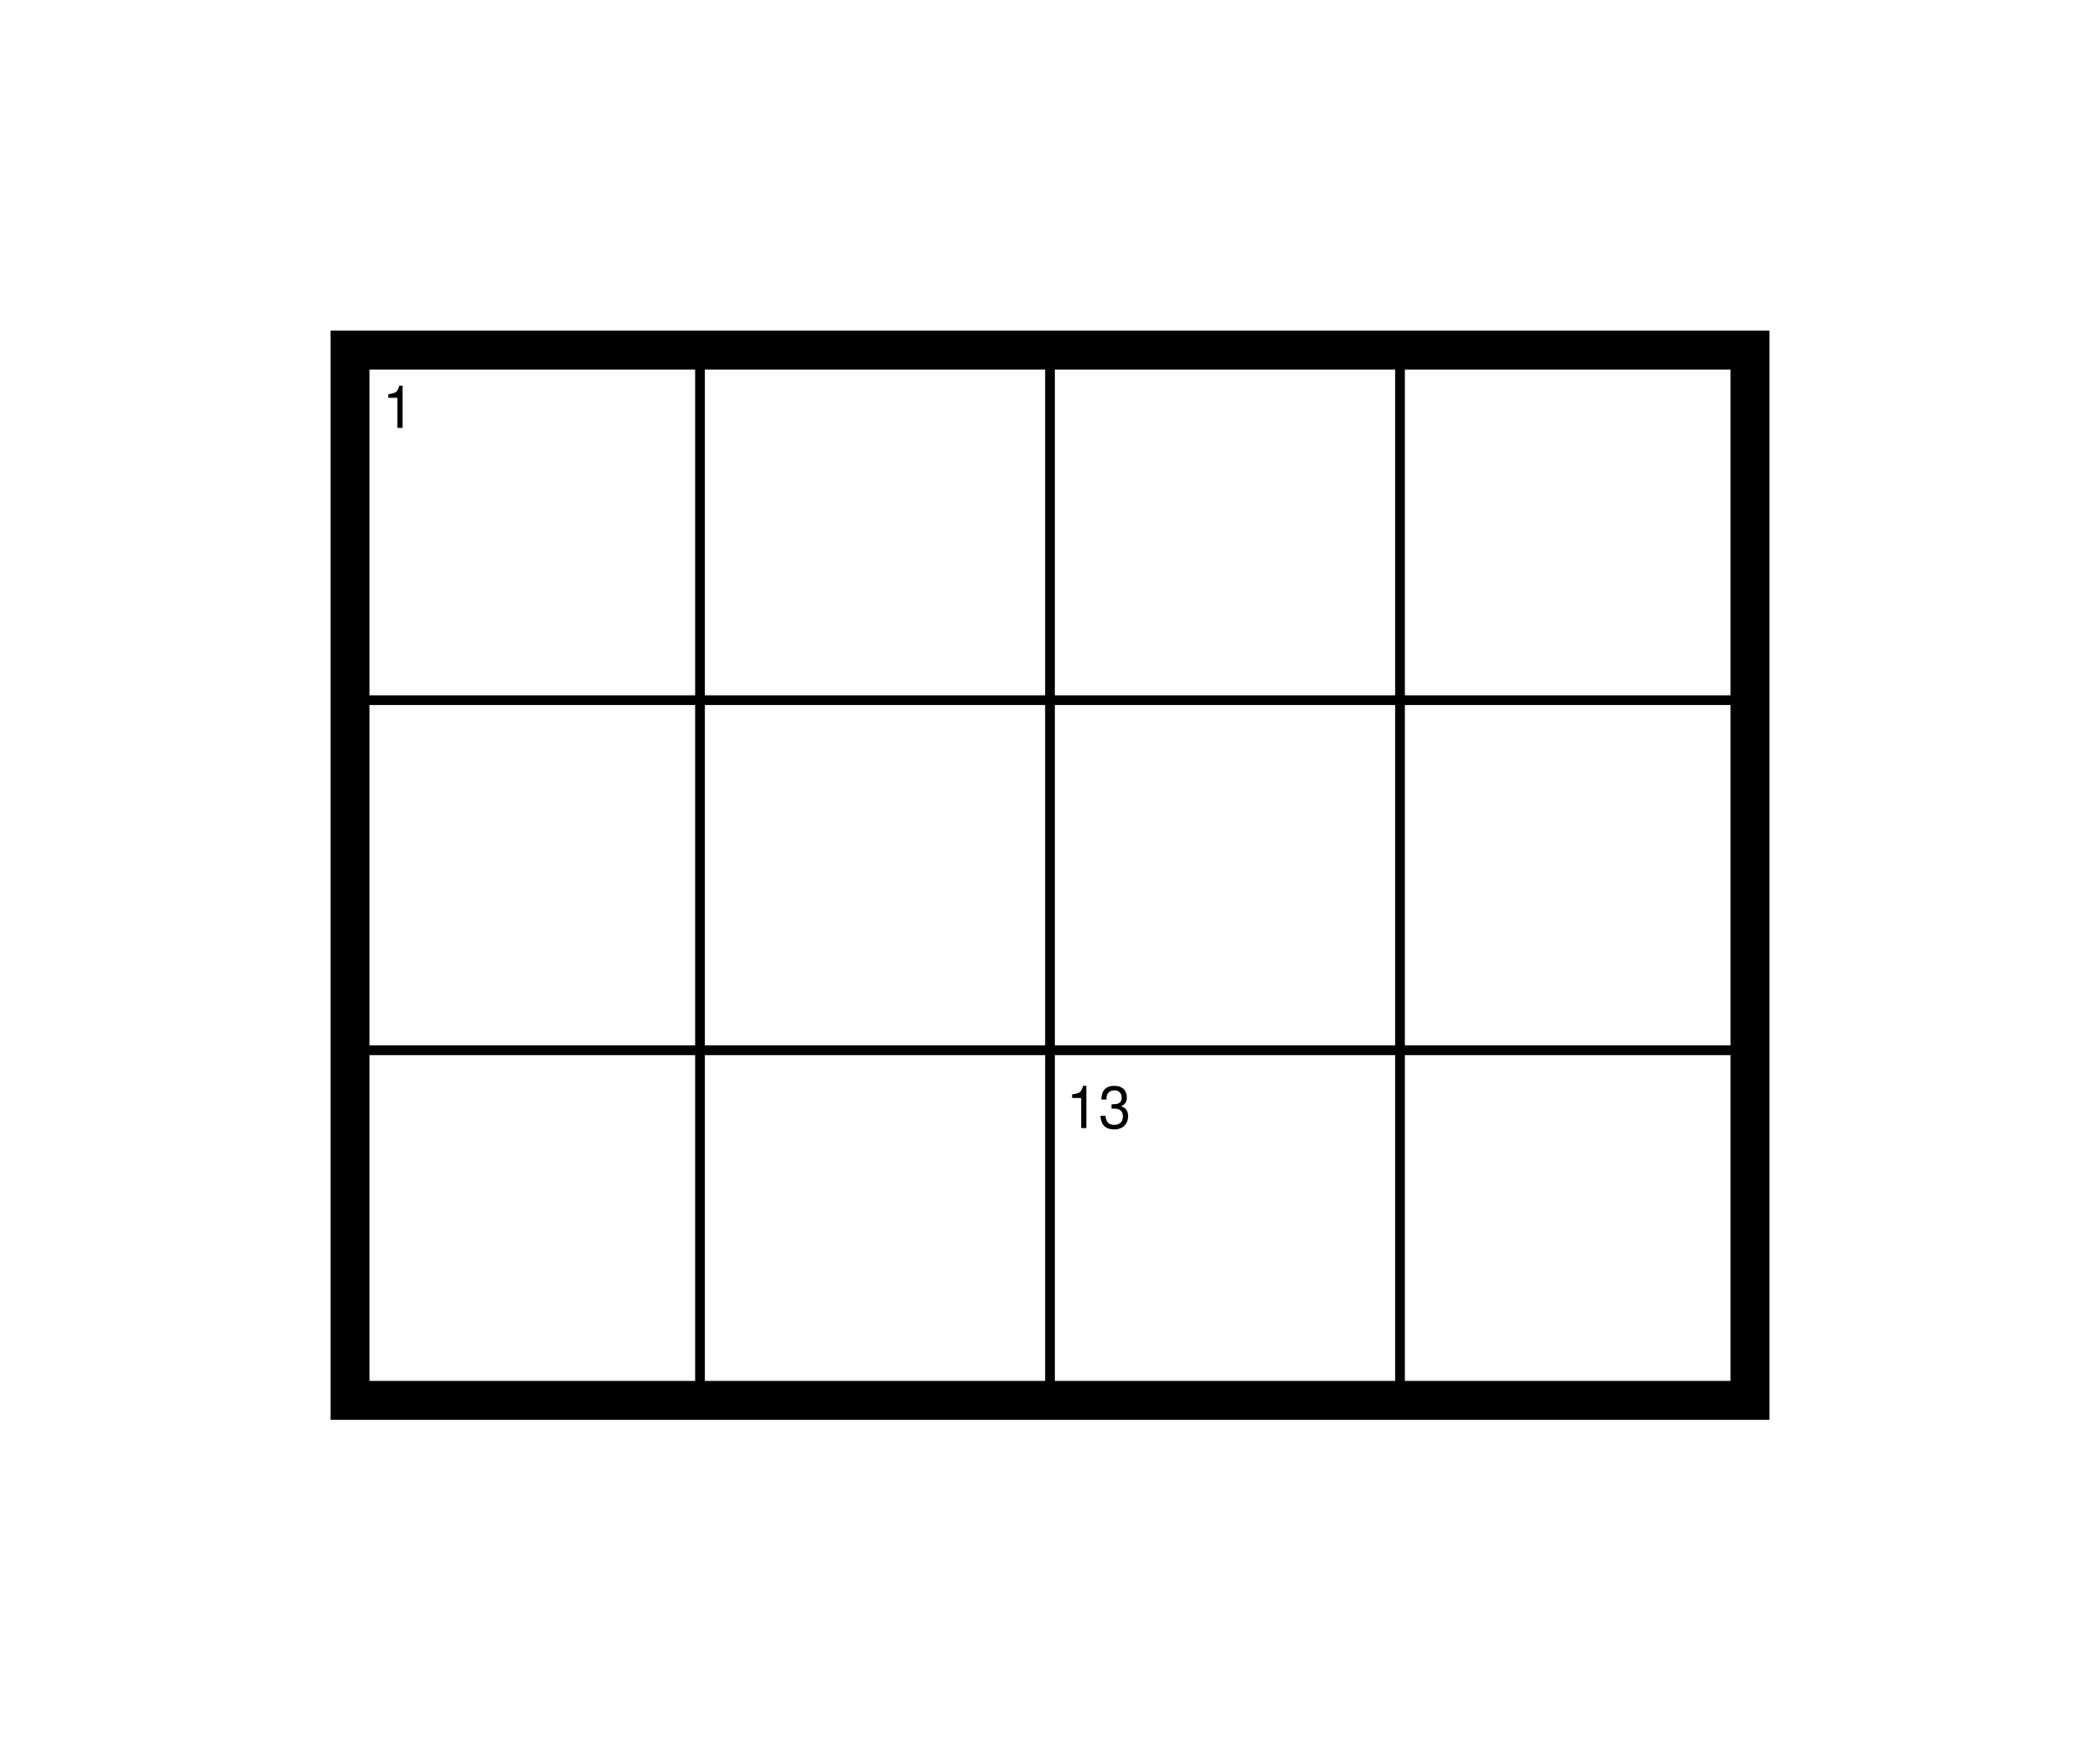
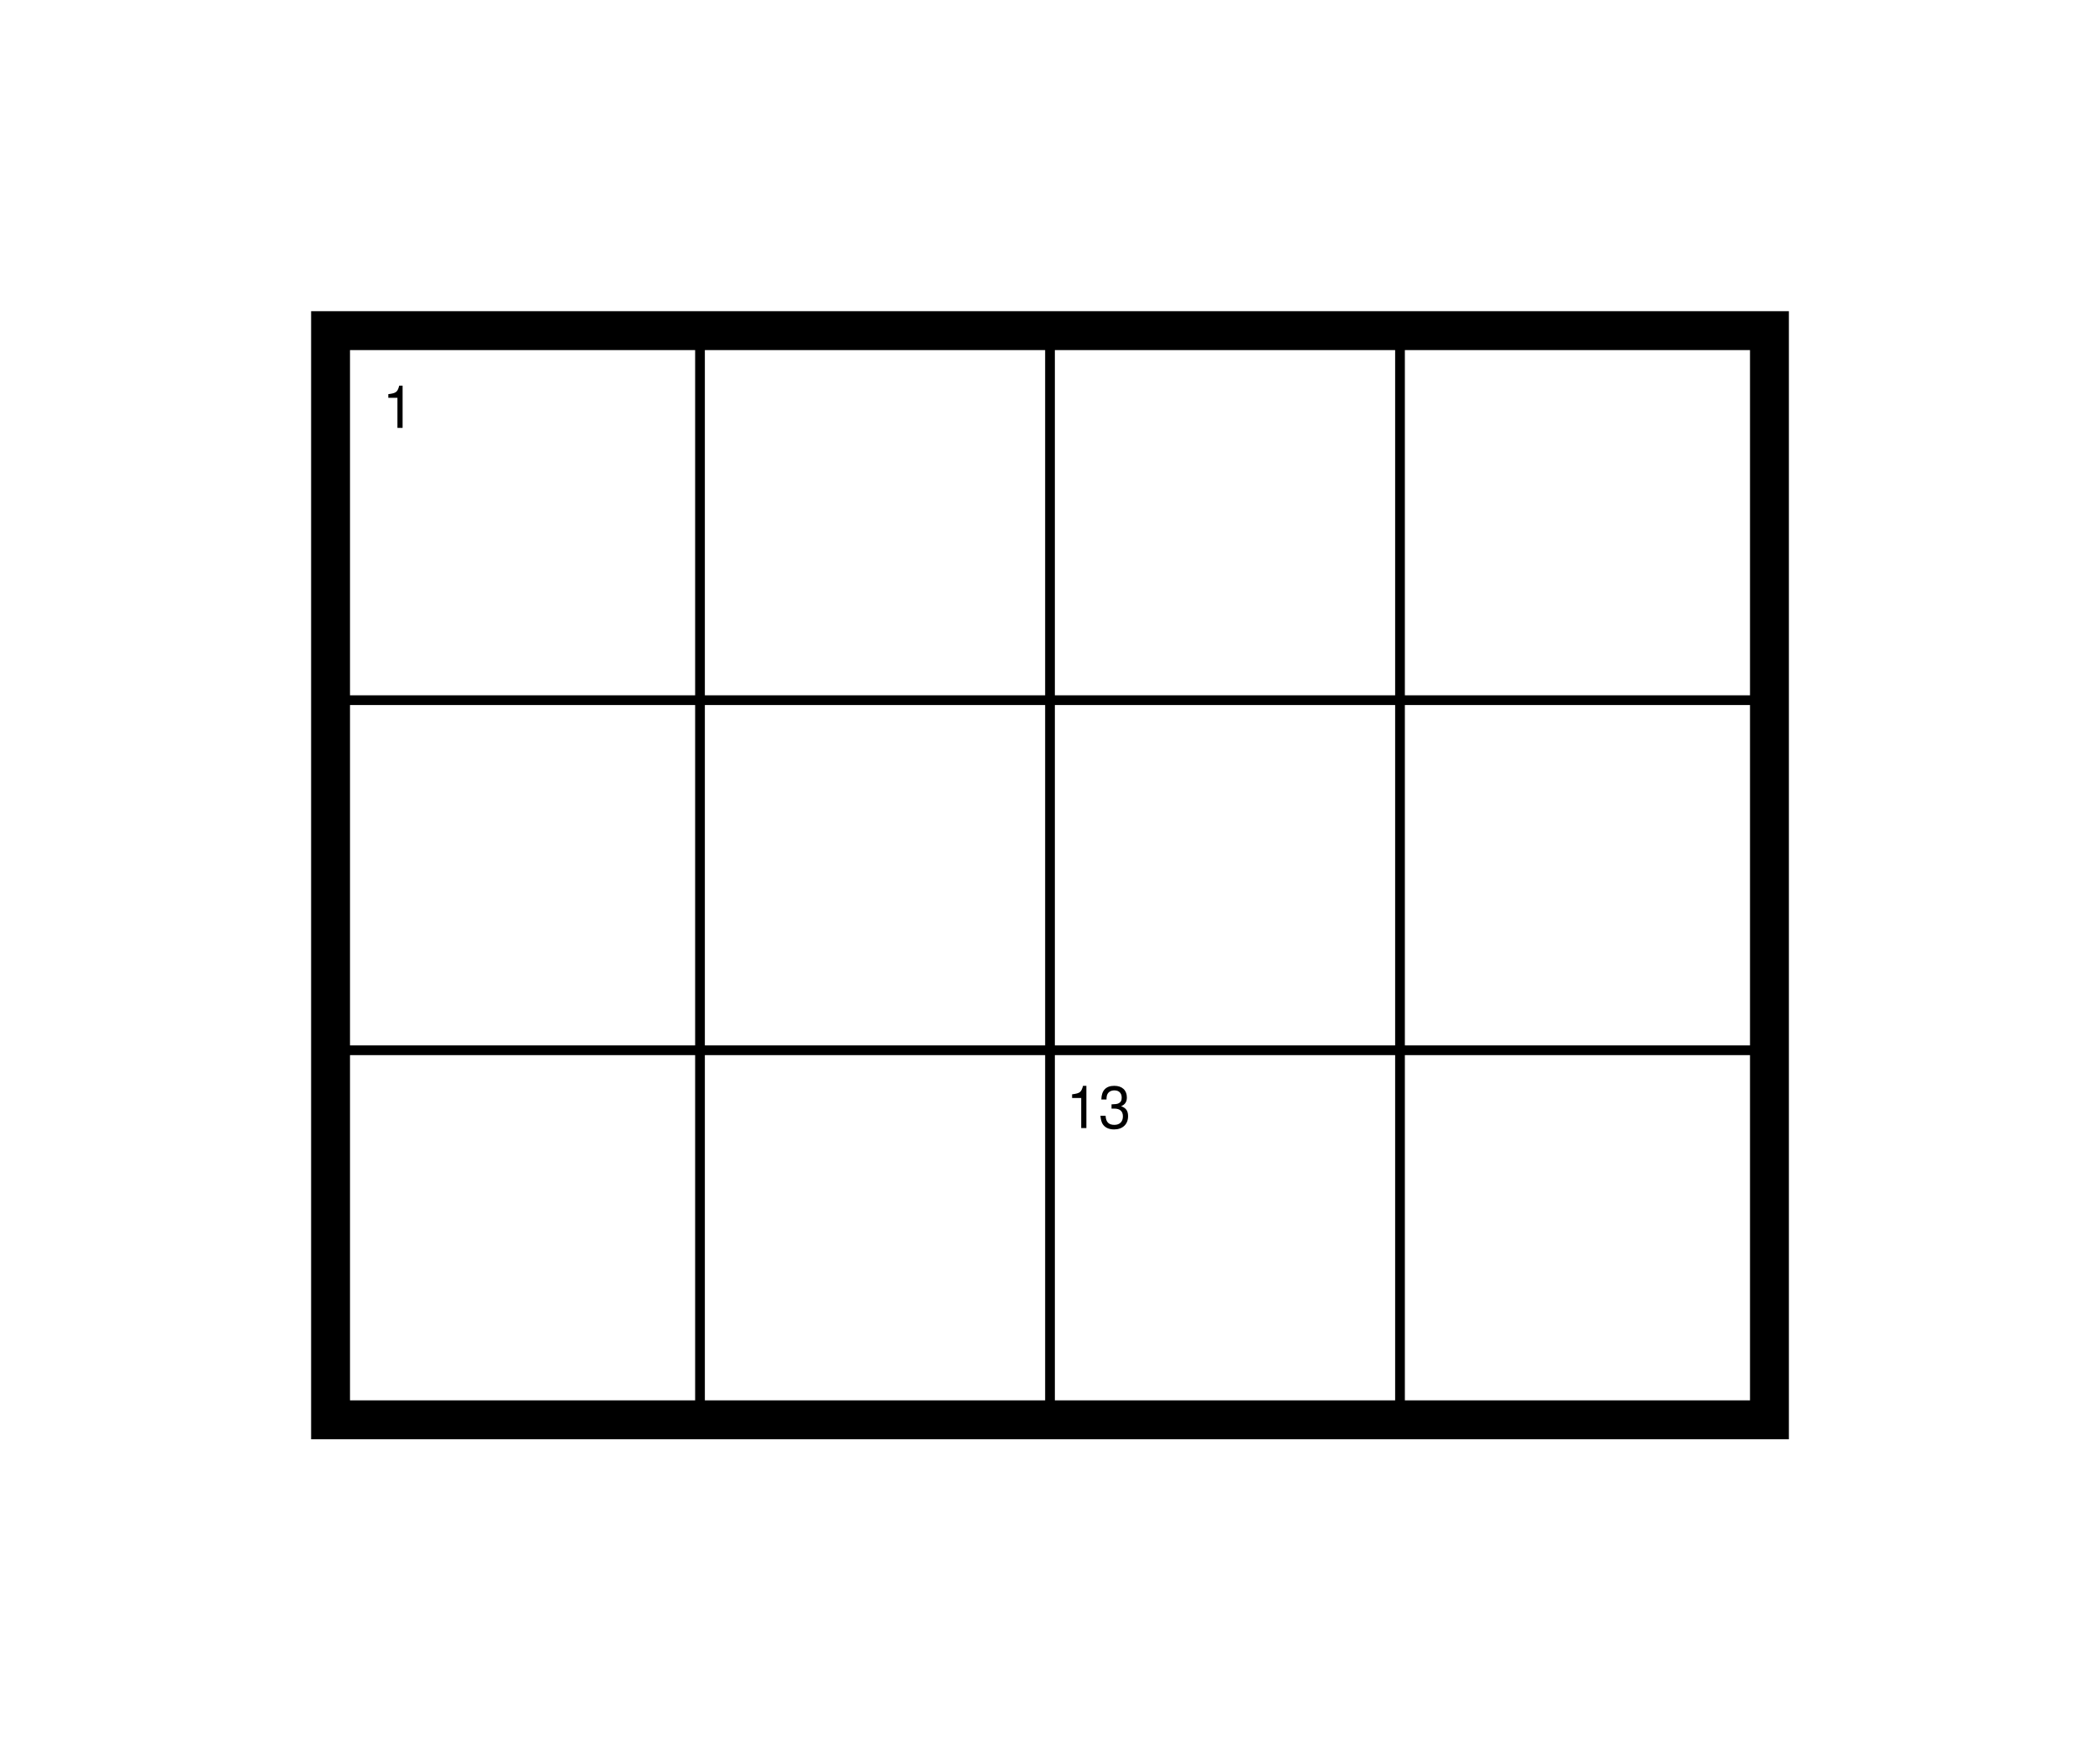
<svg xmlns="http://www.w3.org/2000/svg" viewBox="-36 -36 216 180">
  <g stroke="black">
-     <rect x="0" y="0" width="144" height="108" stroke-width="4" fill="none" />
+     <rect x="-2" y="-2" width="148" height="112" stroke-width="4" stroke-linecap="square" fill="none" />
    <line x1="0" x2="144" y1="36" y2="36" stroke-linecap="square" stroke-width="1" />
    <line x1="0" x2="144" y1="72" y2="72" stroke-linecap="square" stroke-width="1" />
    <line x1="36" x2="36" y1="0" y2="108" stroke-linecap="square" stroke-width="1" />
    <line x1="72" x2="72" y1="0" y2="108" stroke-linecap="square" stroke-width="1" />
    <line x1="108" x2="108" y1="0" y2="108" stroke-linecap="square" stroke-width="1" />
    <text x="18" y="18" text-anchor="middle" stroke="transparent" dx="-13" dy="-10" style="font: 6px helvetica;">1</text>
    <text x="90" y="90" text-anchor="middle" stroke="transparent" dx="-13" dy="-10" style="font: 6px helvetica;">13</text>
  </g>
</svg>
